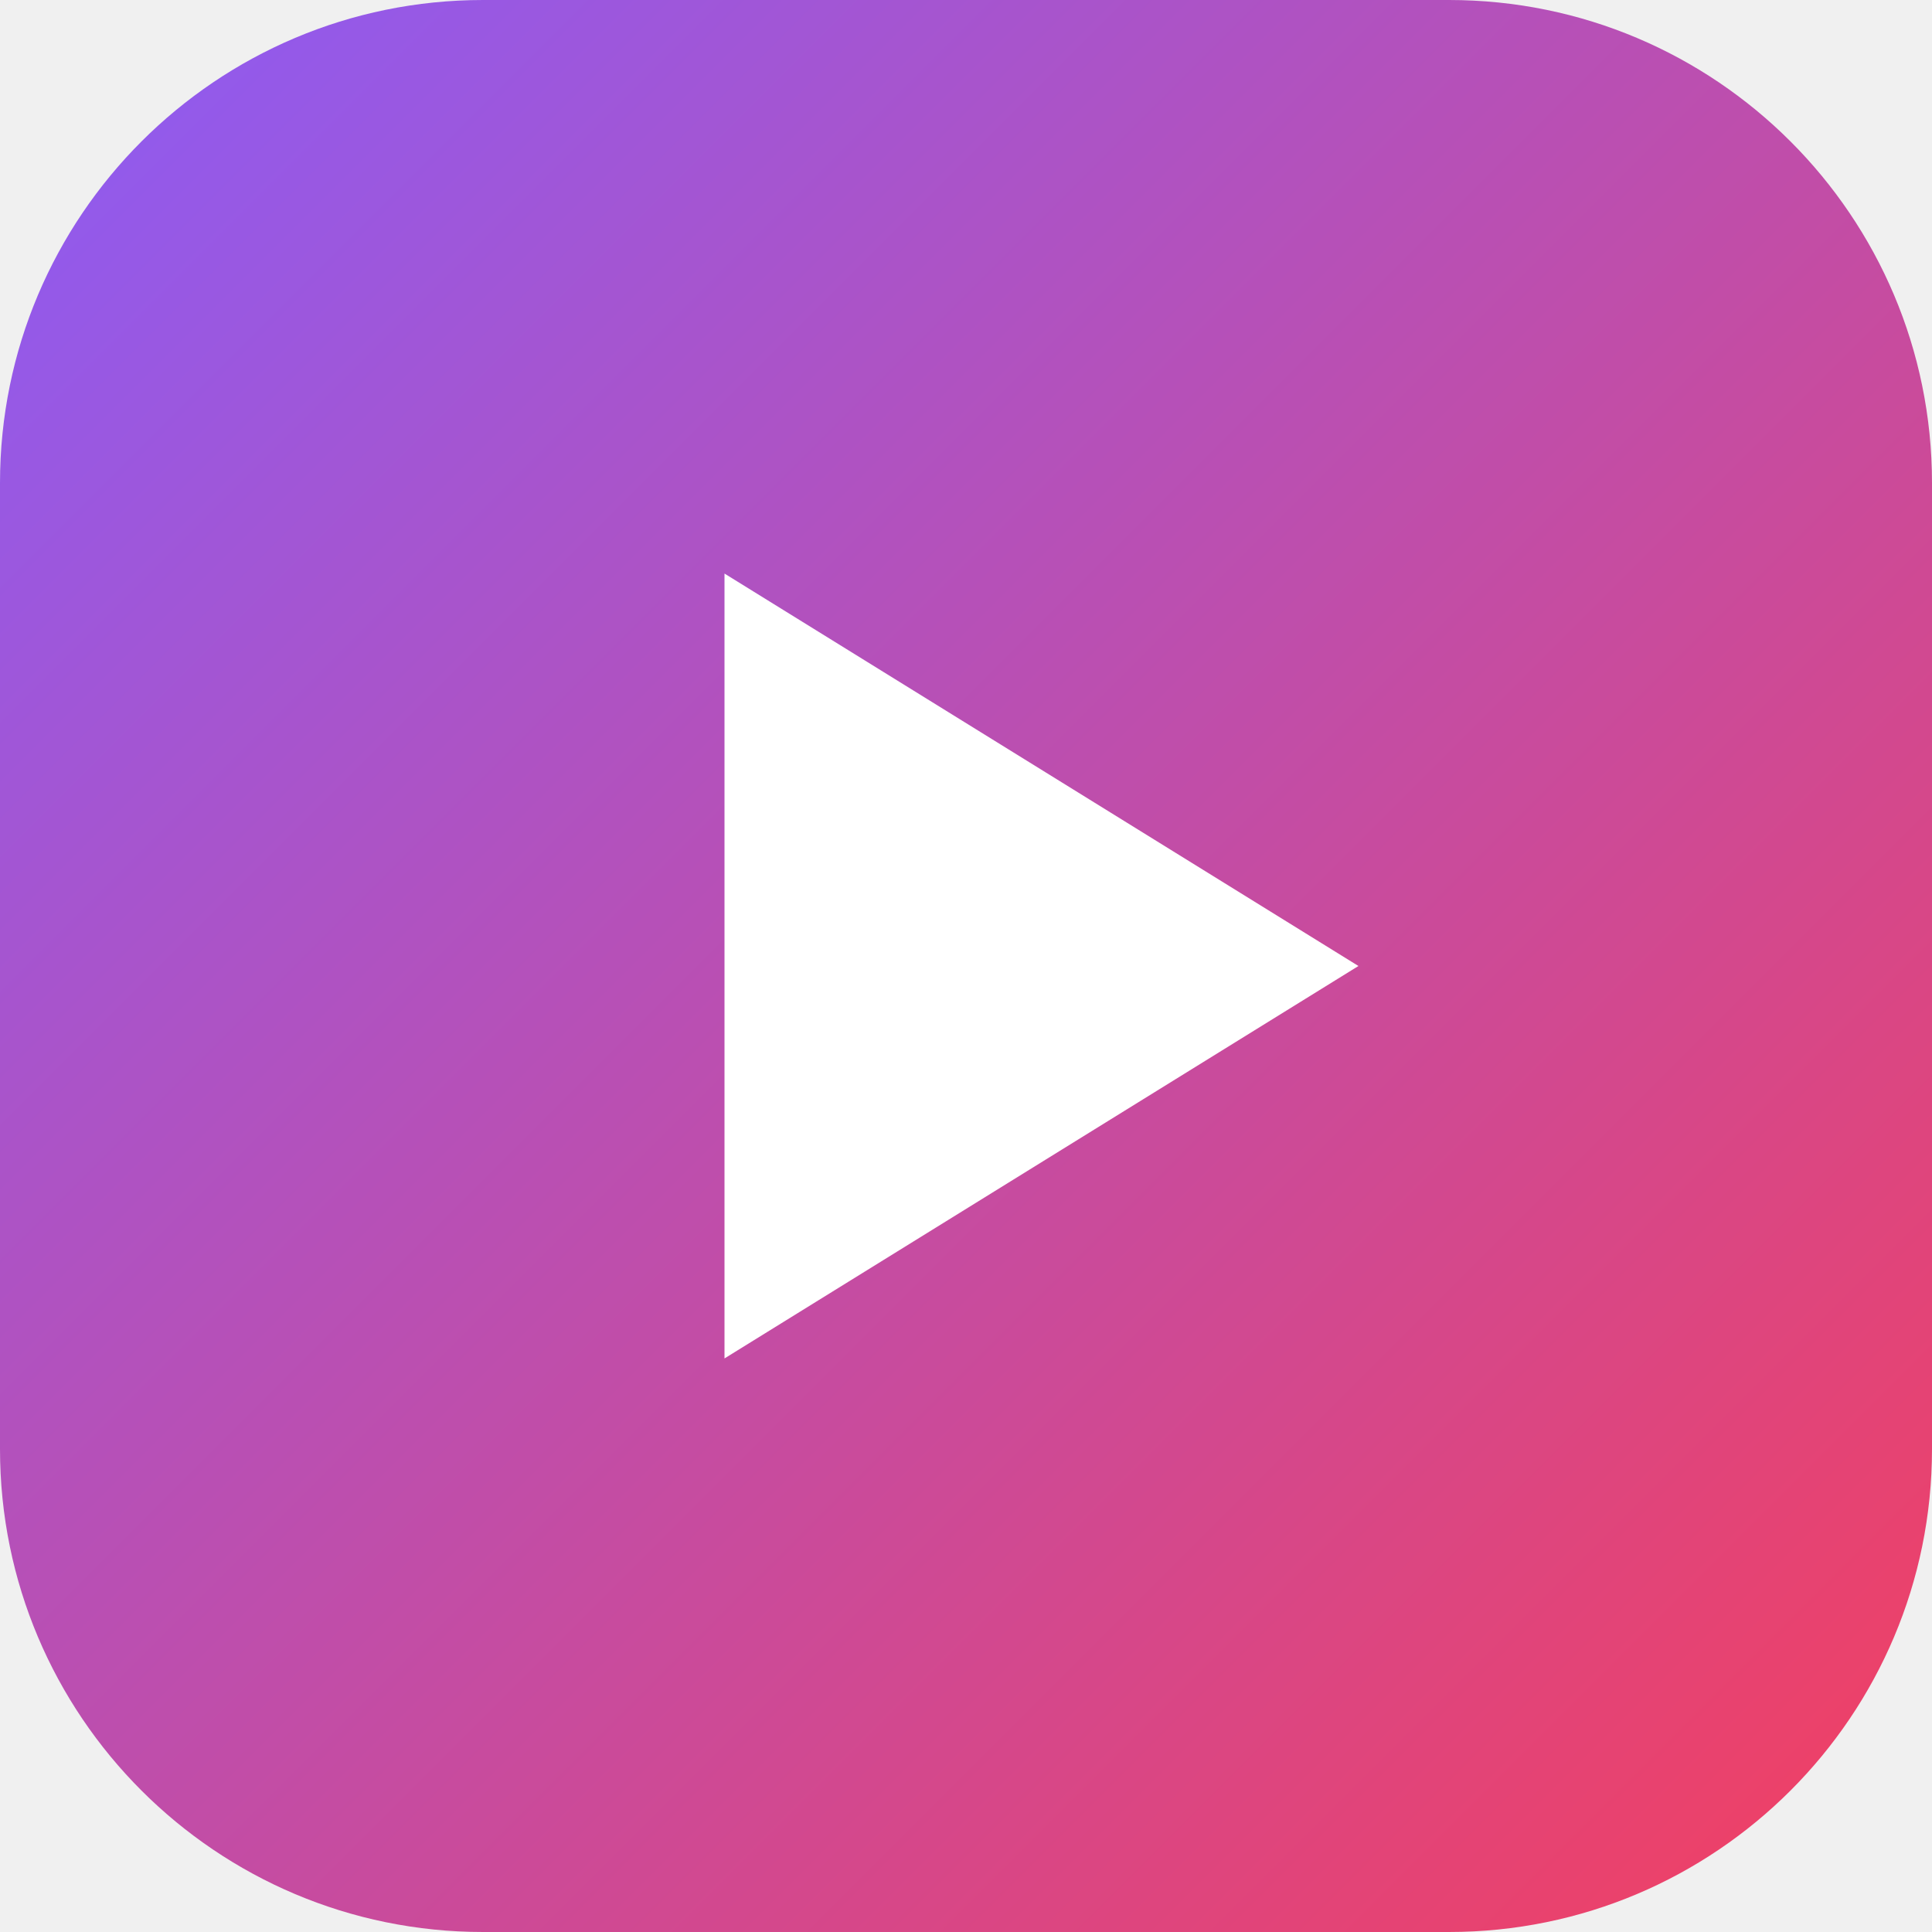
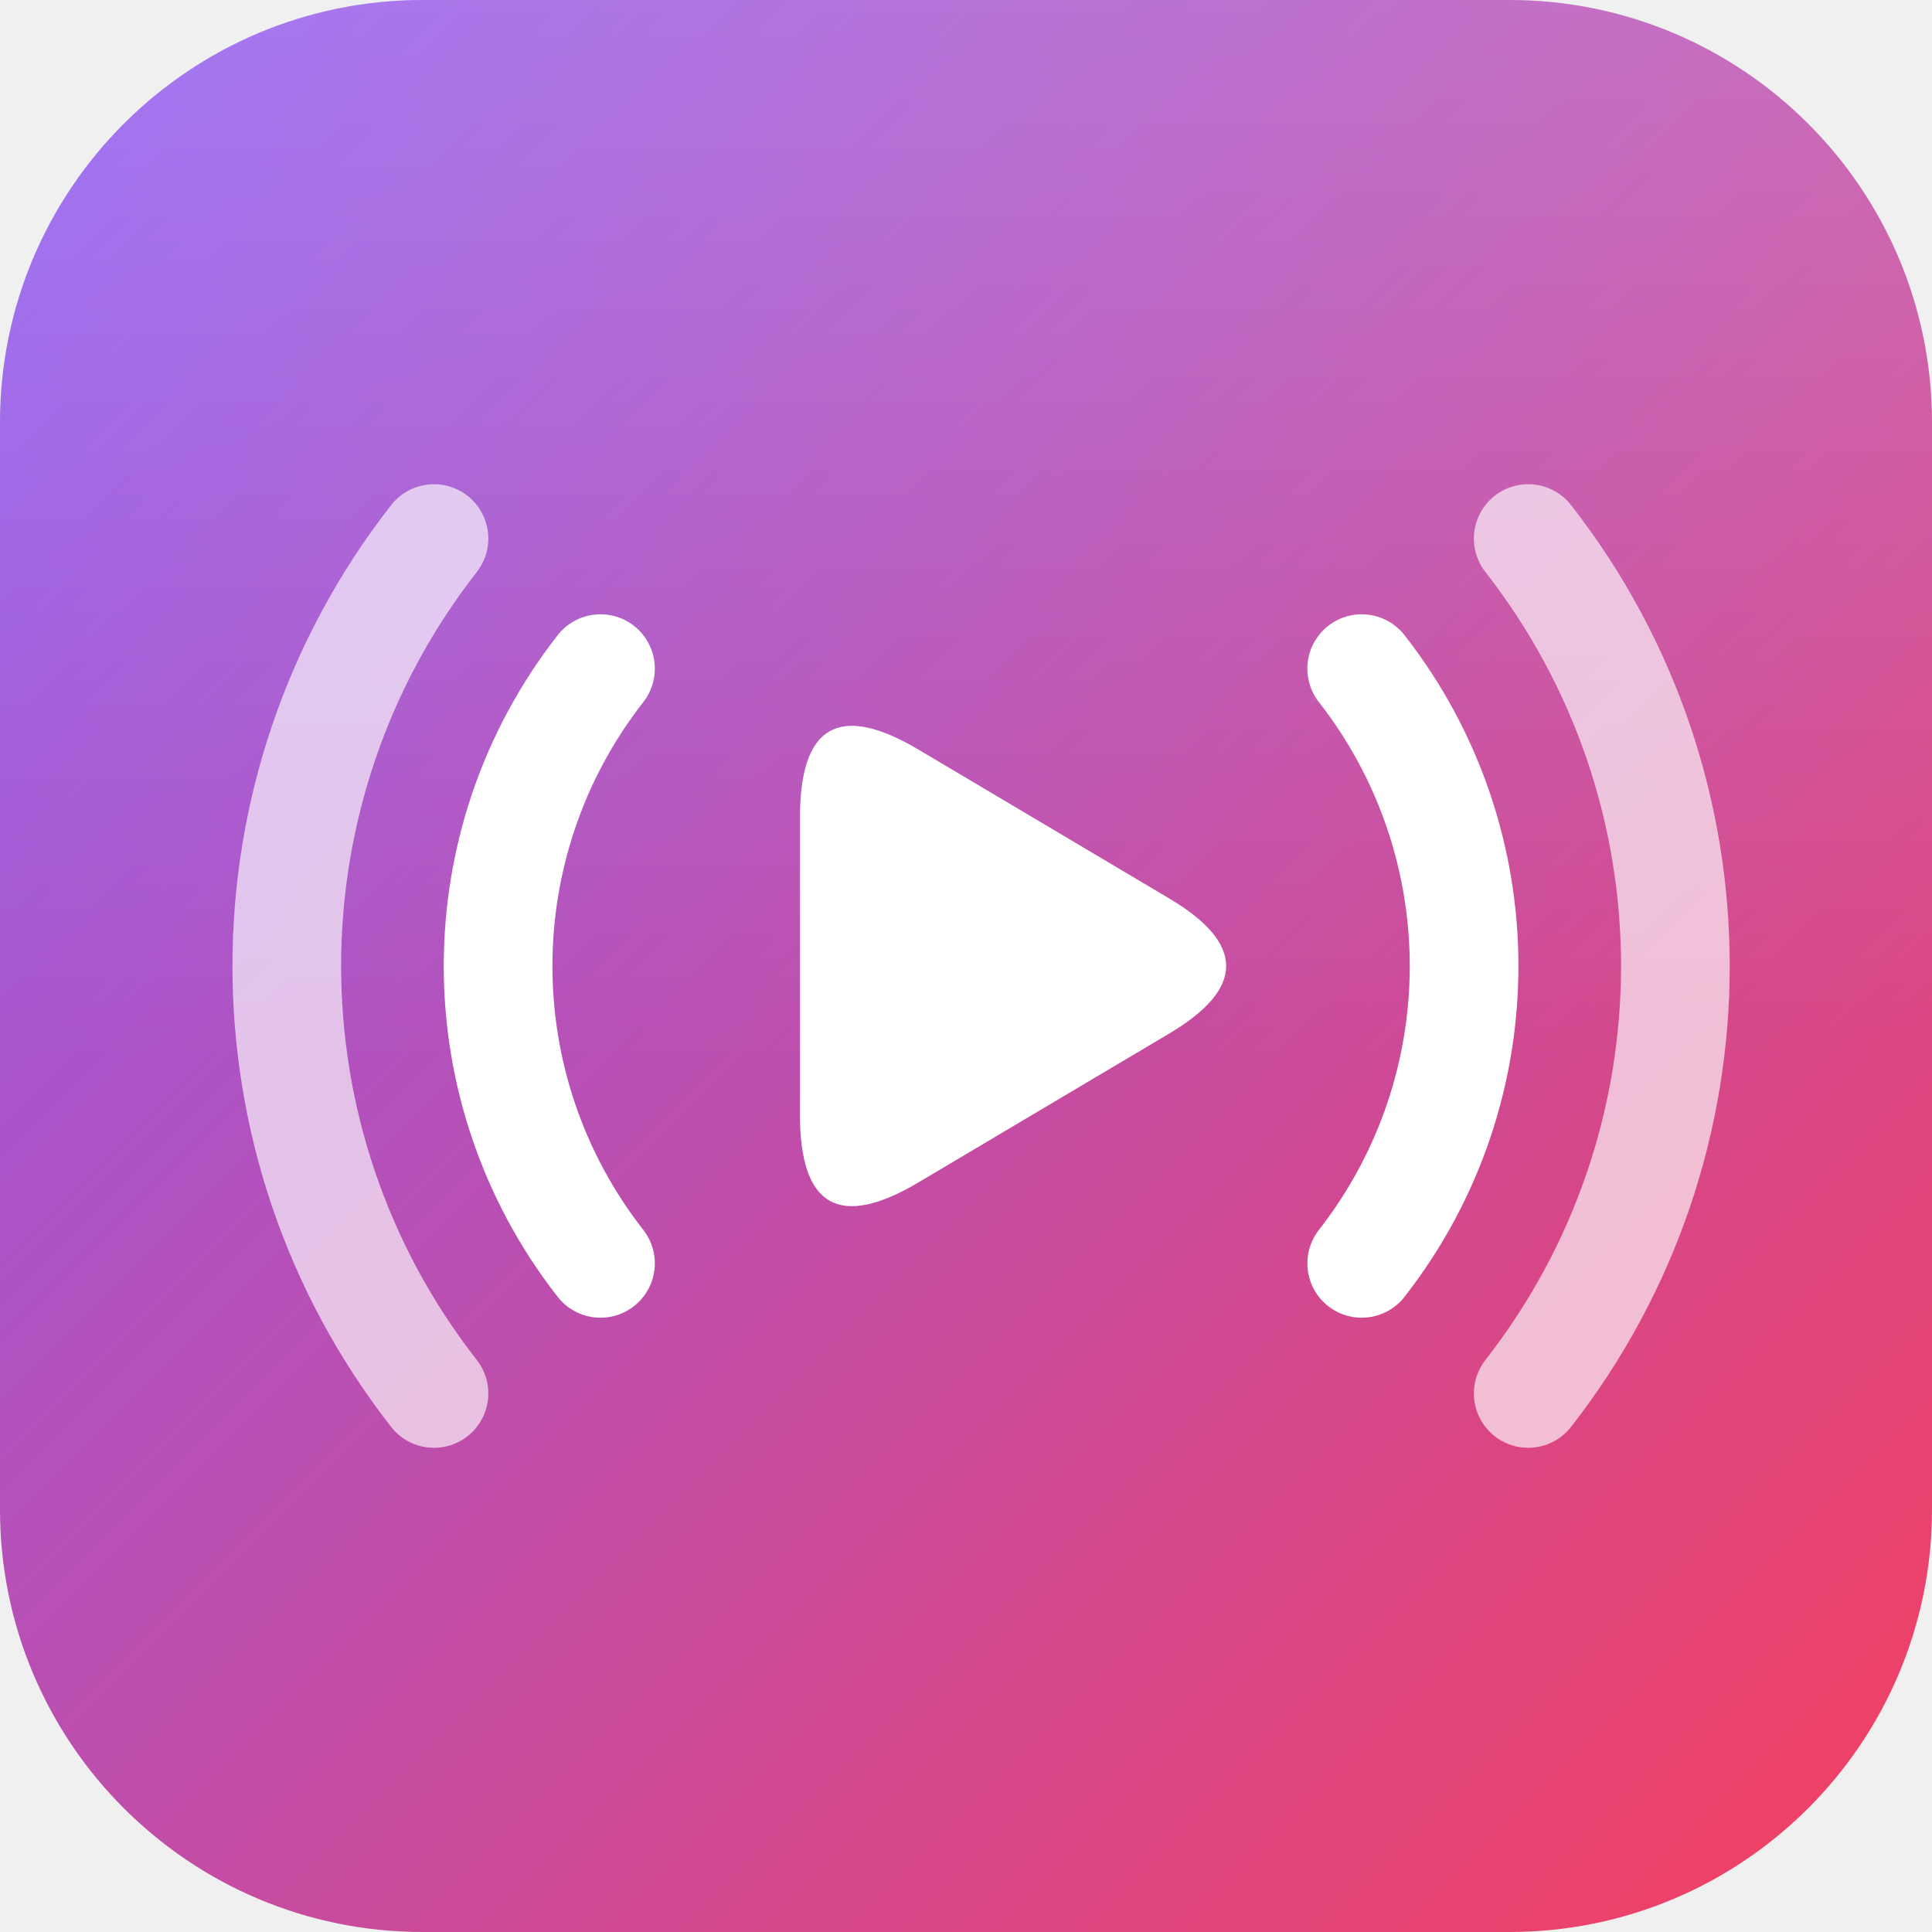
- <svg xmlns="http://www.w3.org/2000/svg" viewBox="0 0 32 32">
+ <svg xmlns="http://www.w3.org/2000/svg" width="64" height="64" viewBox="0 0 64 64">
  <defs>
-     <linearGradient id="g" x1="0" y1="0" x2="1" y2="1">
+     <linearGradient id="linear-gradient-1" x1="0" y1="0" x2="64" y2="64" gradientUnits="userSpaceOnUse">
      <stop offset="0" stop-color="#8b5cf6" />
      <stop offset="1" stop-color="#f43f5e" />
    </linearGradient>
+     <linearGradient id="linear-gradient-2" x1="32" y1="0" x2="32" y2="64" gradientUnits="userSpaceOnUse">
+       <stop offset="0" stop-color="#ffffff" stop-opacity="0.18" />
+       <stop offset="0.55" stop-color="#ffffff" stop-opacity="0" />
+     </linearGradient>
  </defs>
-   <rect width="32" height="32" rx="8" fill="url(#g)" />
-   <path d="M12 9.5v13l10.5-6.5z" fill="#fff" />
+   <g id="Layer_1" data-name="Layer 1">
+     <path d="M14 0 L50 0 C57.732 0 64 6.268 64 14 L64 50 C64 57.732 57.732 64 50 64 L14 64 C6.268 64 0 57.732 0 50 L0 14 C0 6.268 6.268 0 14 0 Z" fill="url(#linear-gradient-1)" />
+     <path d="M14 0 L50 0 C57.732 0 64 6.268 64 14 L64 50 C64 57.732 57.732 64 50 64 L14 64 C6.268 64 0 57.732 0 50 L0 14 C0 6.268 6.268 0 14 0 Z" fill="url(#linear-gradient-2)" />
+     <path d="M26.5 27.068 L26.5 36.932 C26.5 39.977 27.809 40.723 30.427 39.168 L38.735 34.236 C41.245 32.745 41.245 31.255 38.735 29.764 L30.427 24.832 C27.809 23.277 26.5 24.023 26.5 27.068 Z" fill="#ffffff" />
+     <path d="M45.108 22.149 C49.631 27.938 49.631 36.062 45.108 41.851" fill="none" stroke="#ffffff" stroke-width="3.6" stroke-linecap="round" stroke-linejoin="round" />
+     <path d="M19.892 41.851 C15.369 36.062 15.369 27.938 19.892 22.149" fill="none" stroke="#ffffff" stroke-width="3.6" stroke-linecap="round" stroke-linejoin="round" />
+     <path d="M50.624 17.84 C57.125 26.161 57.125 37.839 50.624 46.16" fill="none" stroke="#ffffff" stroke-width="3.6" stroke-linecap="round" stroke-linejoin="round" opacity="0.65" />
+     <path d="M14.376 46.16 C7.875 37.839 7.875 26.161 14.376 17.84" fill="none" stroke="#ffffff" stroke-width="3.6" stroke-linecap="round" stroke-linejoin="round" opacity="0.65" />
+   </g>
</svg>
